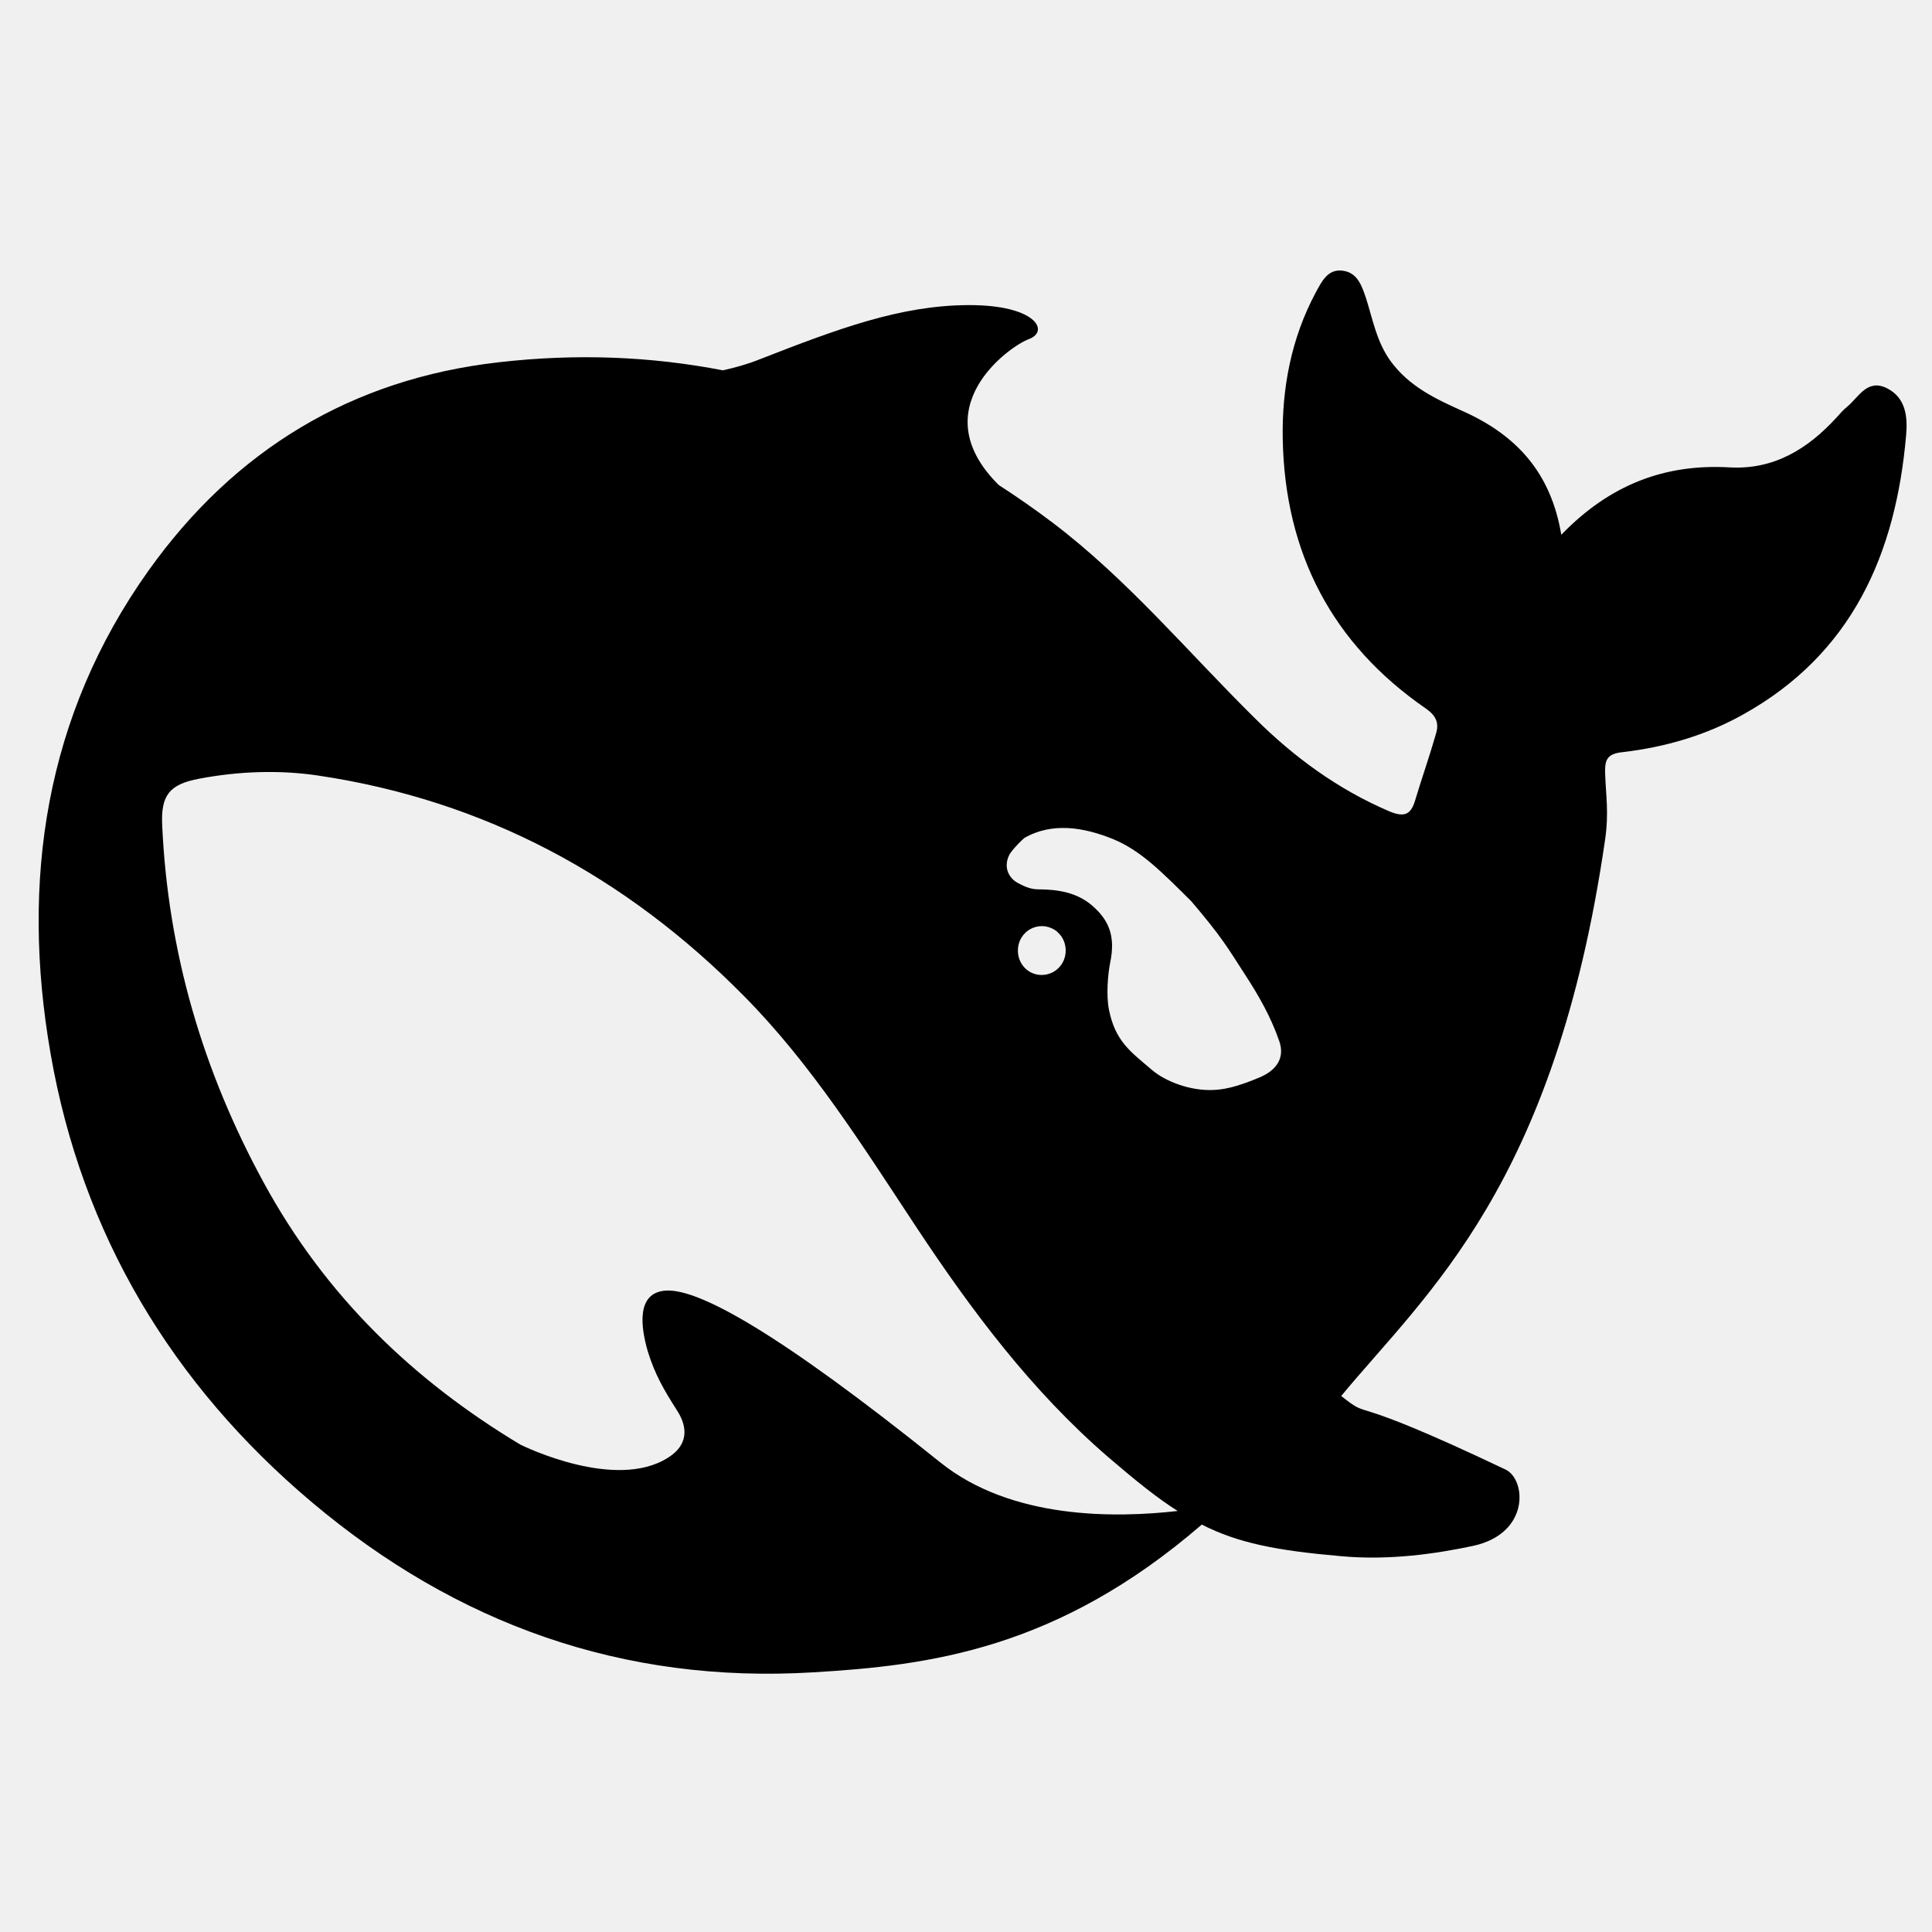
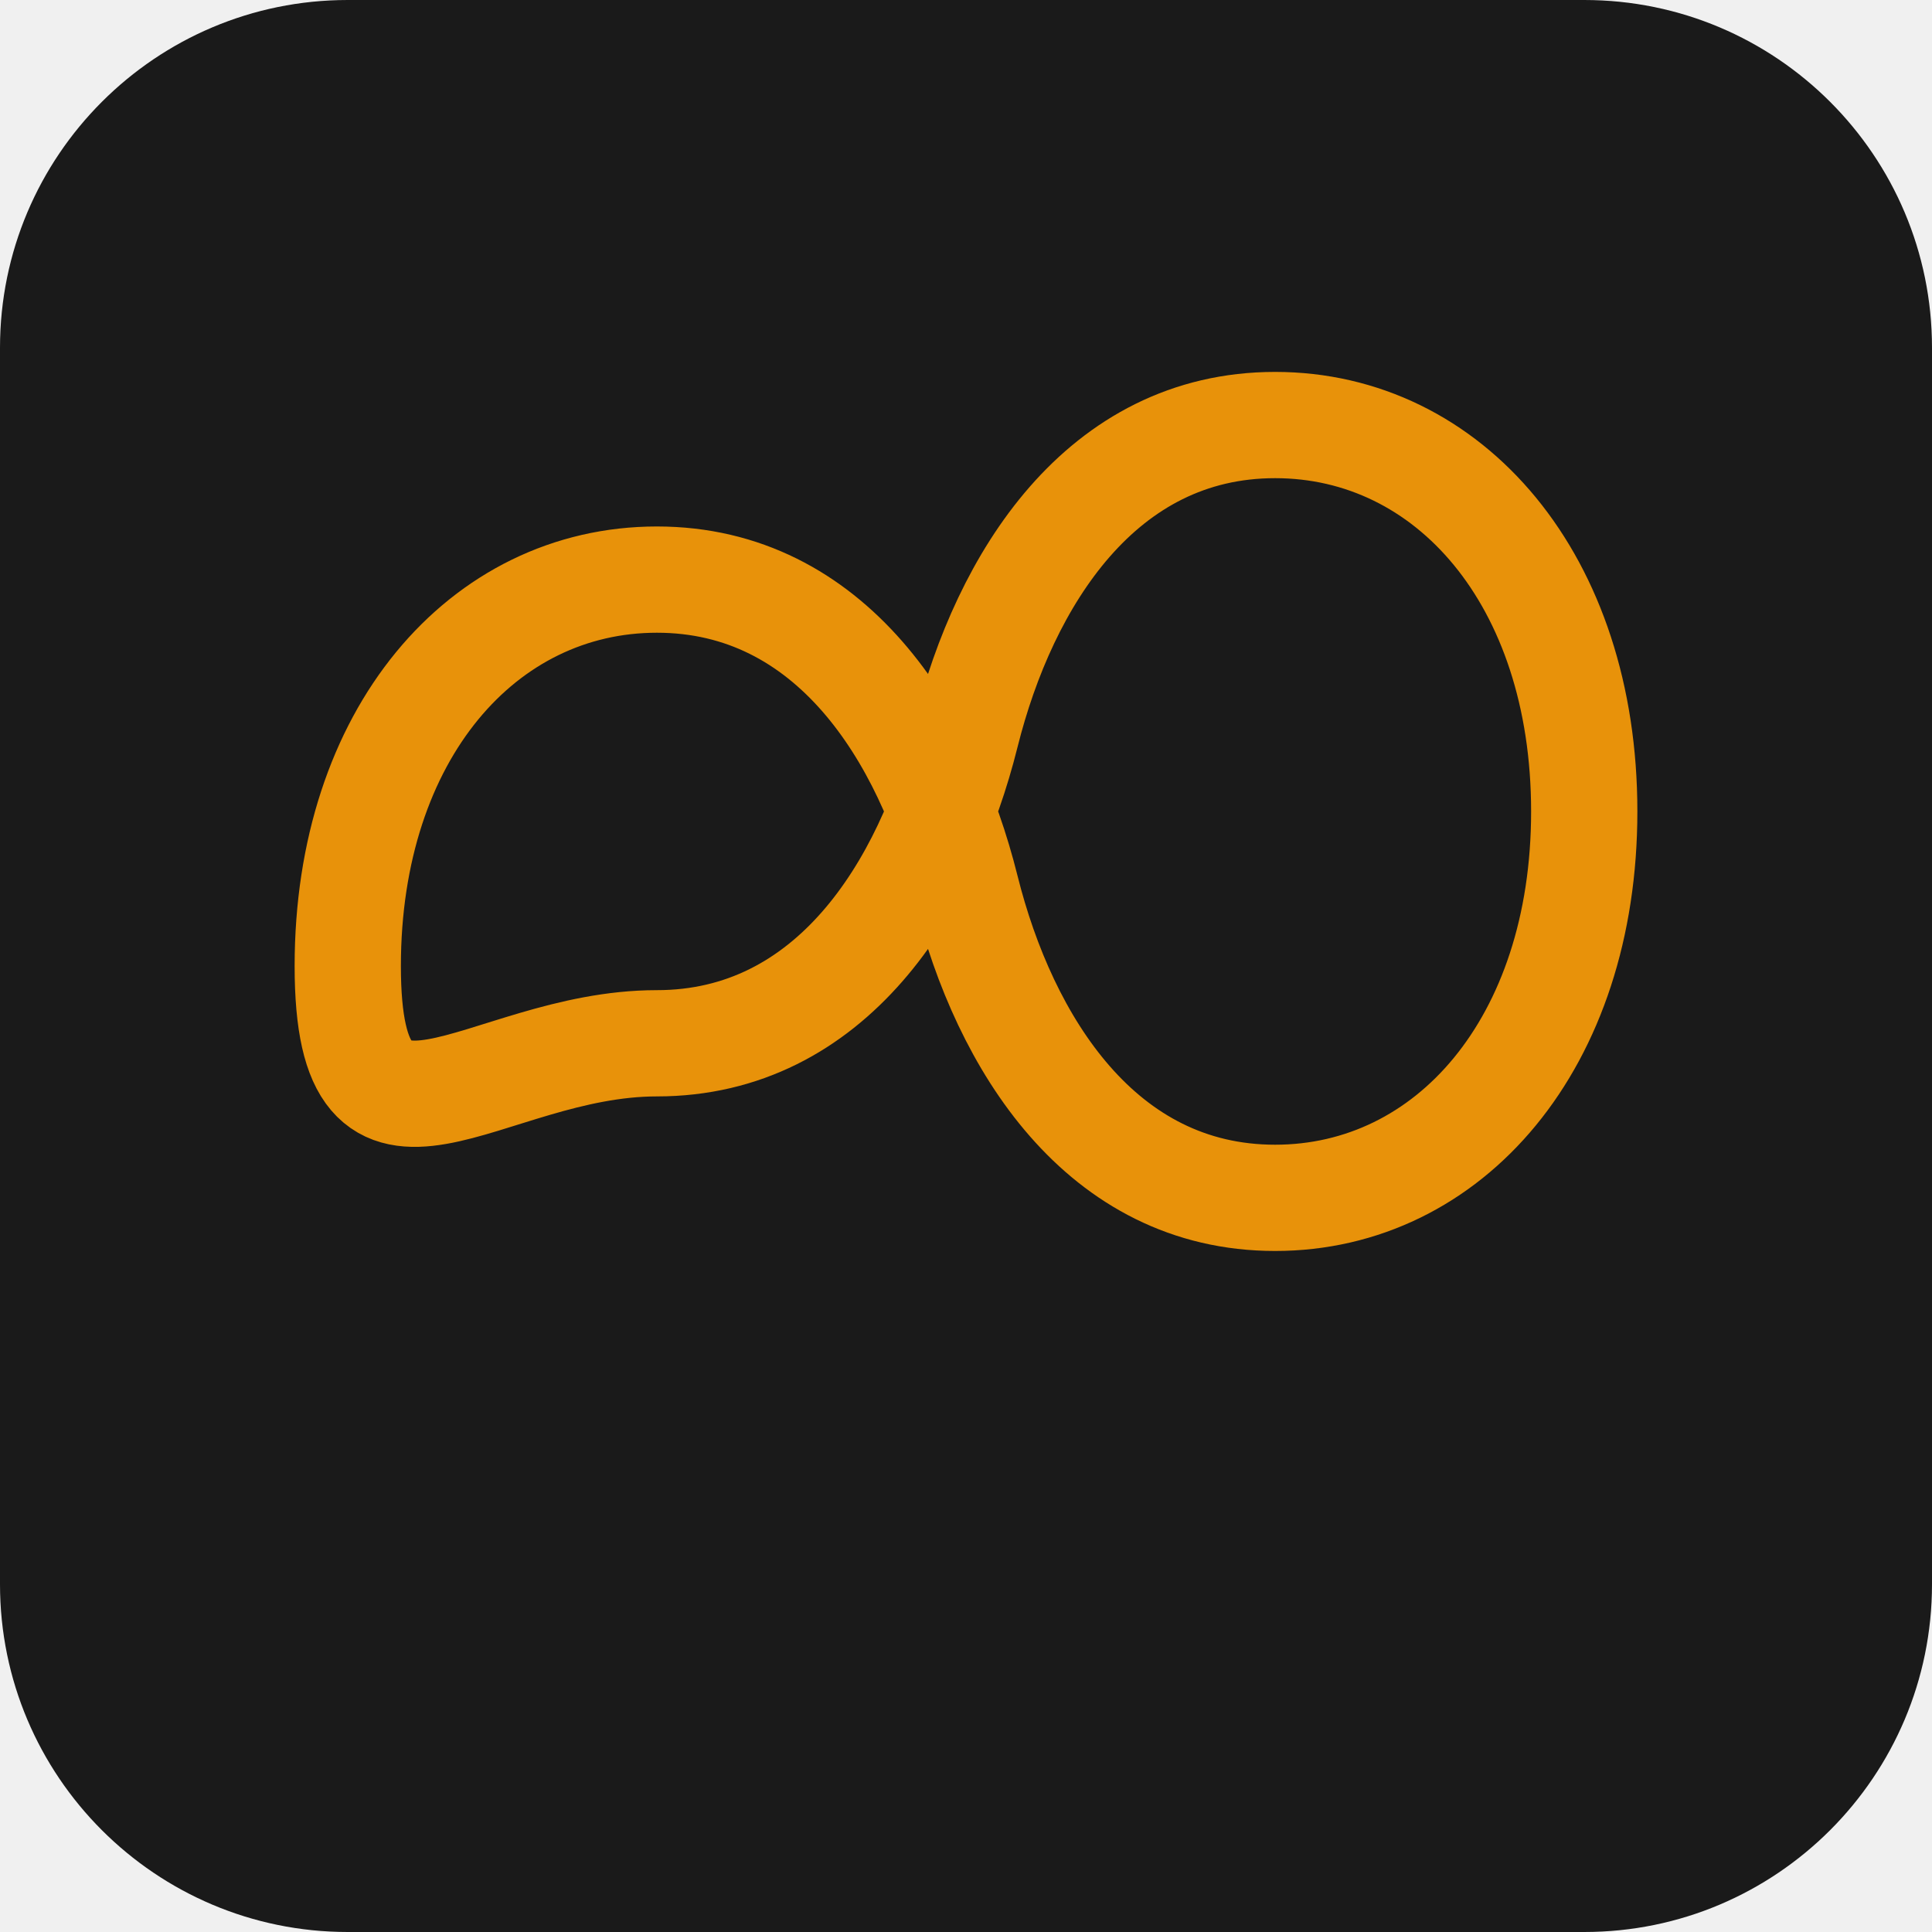
- <svg xmlns="http://www.w3.org/2000/svg" width="50" height="50" viewBox="0 0 50 50" fill="none">
-   <style>
- 		@media (prefers-color-scheme: dark) {
- 			path { fill: #fff; }
- 		}
- 	</style>
-   <path id="path" d="M48.835 10.048C48.323 9.792 48.102 10.28 47.803 10.528C47.701 10.608 47.614 10.712 47.527 10.808C46.779 11.624 45.905 12.16 44.762 12.096C43.092 12 41.666 12.536 40.406 13.84C40.138 12.232 39.248 11.272 37.893 10.656C37.184 10.336 36.467 10.016 35.97 9.32C35.623 8.824 35.529 8.272 35.356 7.728C35.246 7.4 35.135 7.064 34.765 7.008C34.363 6.944 34.206 7.288 34.048 7.576C33.418 8.752 33.173 10.048 33.197 11.36C33.252 14.312 34.474 16.664 36.9 18.336C37.176 18.528 37.247 18.72 37.16 19C36.995 19.576 36.797 20.136 36.624 20.712C36.514 21.08 36.349 21.16 35.962 21C34.631 20.432 33.481 19.592 32.464 18.576C30.739 16.872 29.179 14.992 27.233 13.52C26.776 13.176 26.319 12.856 25.847 12.552C23.862 10.584 26.107 8.968 26.627 8.776C27.17 8.576 26.816 7.888 25.059 7.896C23.302 7.904 21.695 8.504 19.647 9.304C19.348 9.424 19.032 9.512 18.709 9.584C16.85 9.224 14.92 9.144 12.903 9.376C9.106 9.808 6.073 11.64 3.843 14.768C1.165 18.528 0.534 22.8 1.307 27.256C2.118 31.952 4.466 35.84 8.074 38.88C11.816 42.032 16.125 43.576 21.041 43.28C24.027 43.104 27.352 42.696 31.102 39.456C32.047 39.936 33.04 40.128 34.686 40.272C35.955 40.392 37.176 40.208 38.121 40.008C39.602 39.688 39.499 38.288 38.964 38.032C34.623 35.968 35.576 36.808 34.71 36.128C36.916 33.464 40.24 30.696 41.54 21.728C41.643 21.016 41.556 20.568 41.54 19.992C41.532 19.64 41.611 19.504 42.005 19.464C43.092 19.336 44.148 19.032 45.117 18.488C47.929 16.92 49.064 14.344 49.331 11.256C49.371 10.784 49.324 10.296 48.835 10.048ZM24.326 37.84C20.12 34.464 18.079 33.352 17.236 33.4C16.448 33.448 16.59 34.368 16.763 34.968C16.944 35.56 17.181 35.968 17.512 36.488C17.74 36.832 17.898 37.344 17.283 37.728C15.928 38.584 13.573 37.44 13.462 37.384C10.721 35.736 8.428 33.56 6.813 30.584C5.253 27.72 4.348 24.648 4.198 21.368C4.158 20.576 4.387 20.296 5.159 20.152C6.175 19.96 7.223 19.92 8.239 20.072C12.533 20.712 16.189 22.672 19.253 25.776C21.002 27.544 22.325 29.656 23.689 31.72C25.138 33.912 26.698 36 28.683 37.712C29.384 38.312 29.943 38.768 30.479 39.104C28.864 39.288 26.17 39.328 24.326 37.84ZM26.343 24.6C26.343 24.248 26.619 23.968 26.966 23.968C27.044 23.968 27.115 23.984 27.178 24.008C27.265 24.04 27.344 24.088 27.407 24.16C27.517 24.272 27.58 24.432 27.58 24.6C27.58 24.952 27.304 25.232 26.957 25.232C26.611 25.232 26.343 24.952 26.343 24.6ZM32.606 27.88C32.205 28.048 31.803 28.192 31.416 28.208C30.818 28.24 30.164 27.992 29.81 27.688C29.258 27.216 28.864 26.952 28.699 26.128C28.628 25.776 28.668 25.232 28.73 24.92C28.872 24.248 28.714 23.816 28.25 23.424C27.872 23.104 27.391 23.016 26.863 23.016C26.666 23.016 26.485 22.928 26.351 22.856C26.13 22.744 25.949 22.464 26.123 22.12C26.178 22.008 26.446 21.736 26.509 21.688C27.226 21.272 28.053 21.408 28.817 21.72C29.526 22.016 30.061 22.56 30.834 23.328C31.622 24.256 31.763 24.512 32.212 25.208C32.567 25.752 32.89 26.312 33.11 26.952C33.245 27.352 33.071 27.68 32.606 27.88Z" fill="#000" fill-opacity="1" fill-rule="nonzero" />
+ <svg xmlns="http://www.w3.org/2000/svg" viewBox="0 0 100 100">
+   <rect width="100" height="100" rx="18" fill="#1A1A1A" />
+   <path d="M18 50 C18 38 25 30 34 30 C43 30 48 38 50 46 C52 54 57 62 66 62 C75 62 82 54 82 42 C82 30 75 22 66 22 C57 22 52 30 50 38 C48 46 43 54 34 54 C25 54 18 62 18 50 Z" stroke="#E8920A" stroke-width="5.5" fill="none" stroke-linecap="round" stroke-linejoin="round" />
</svg>
